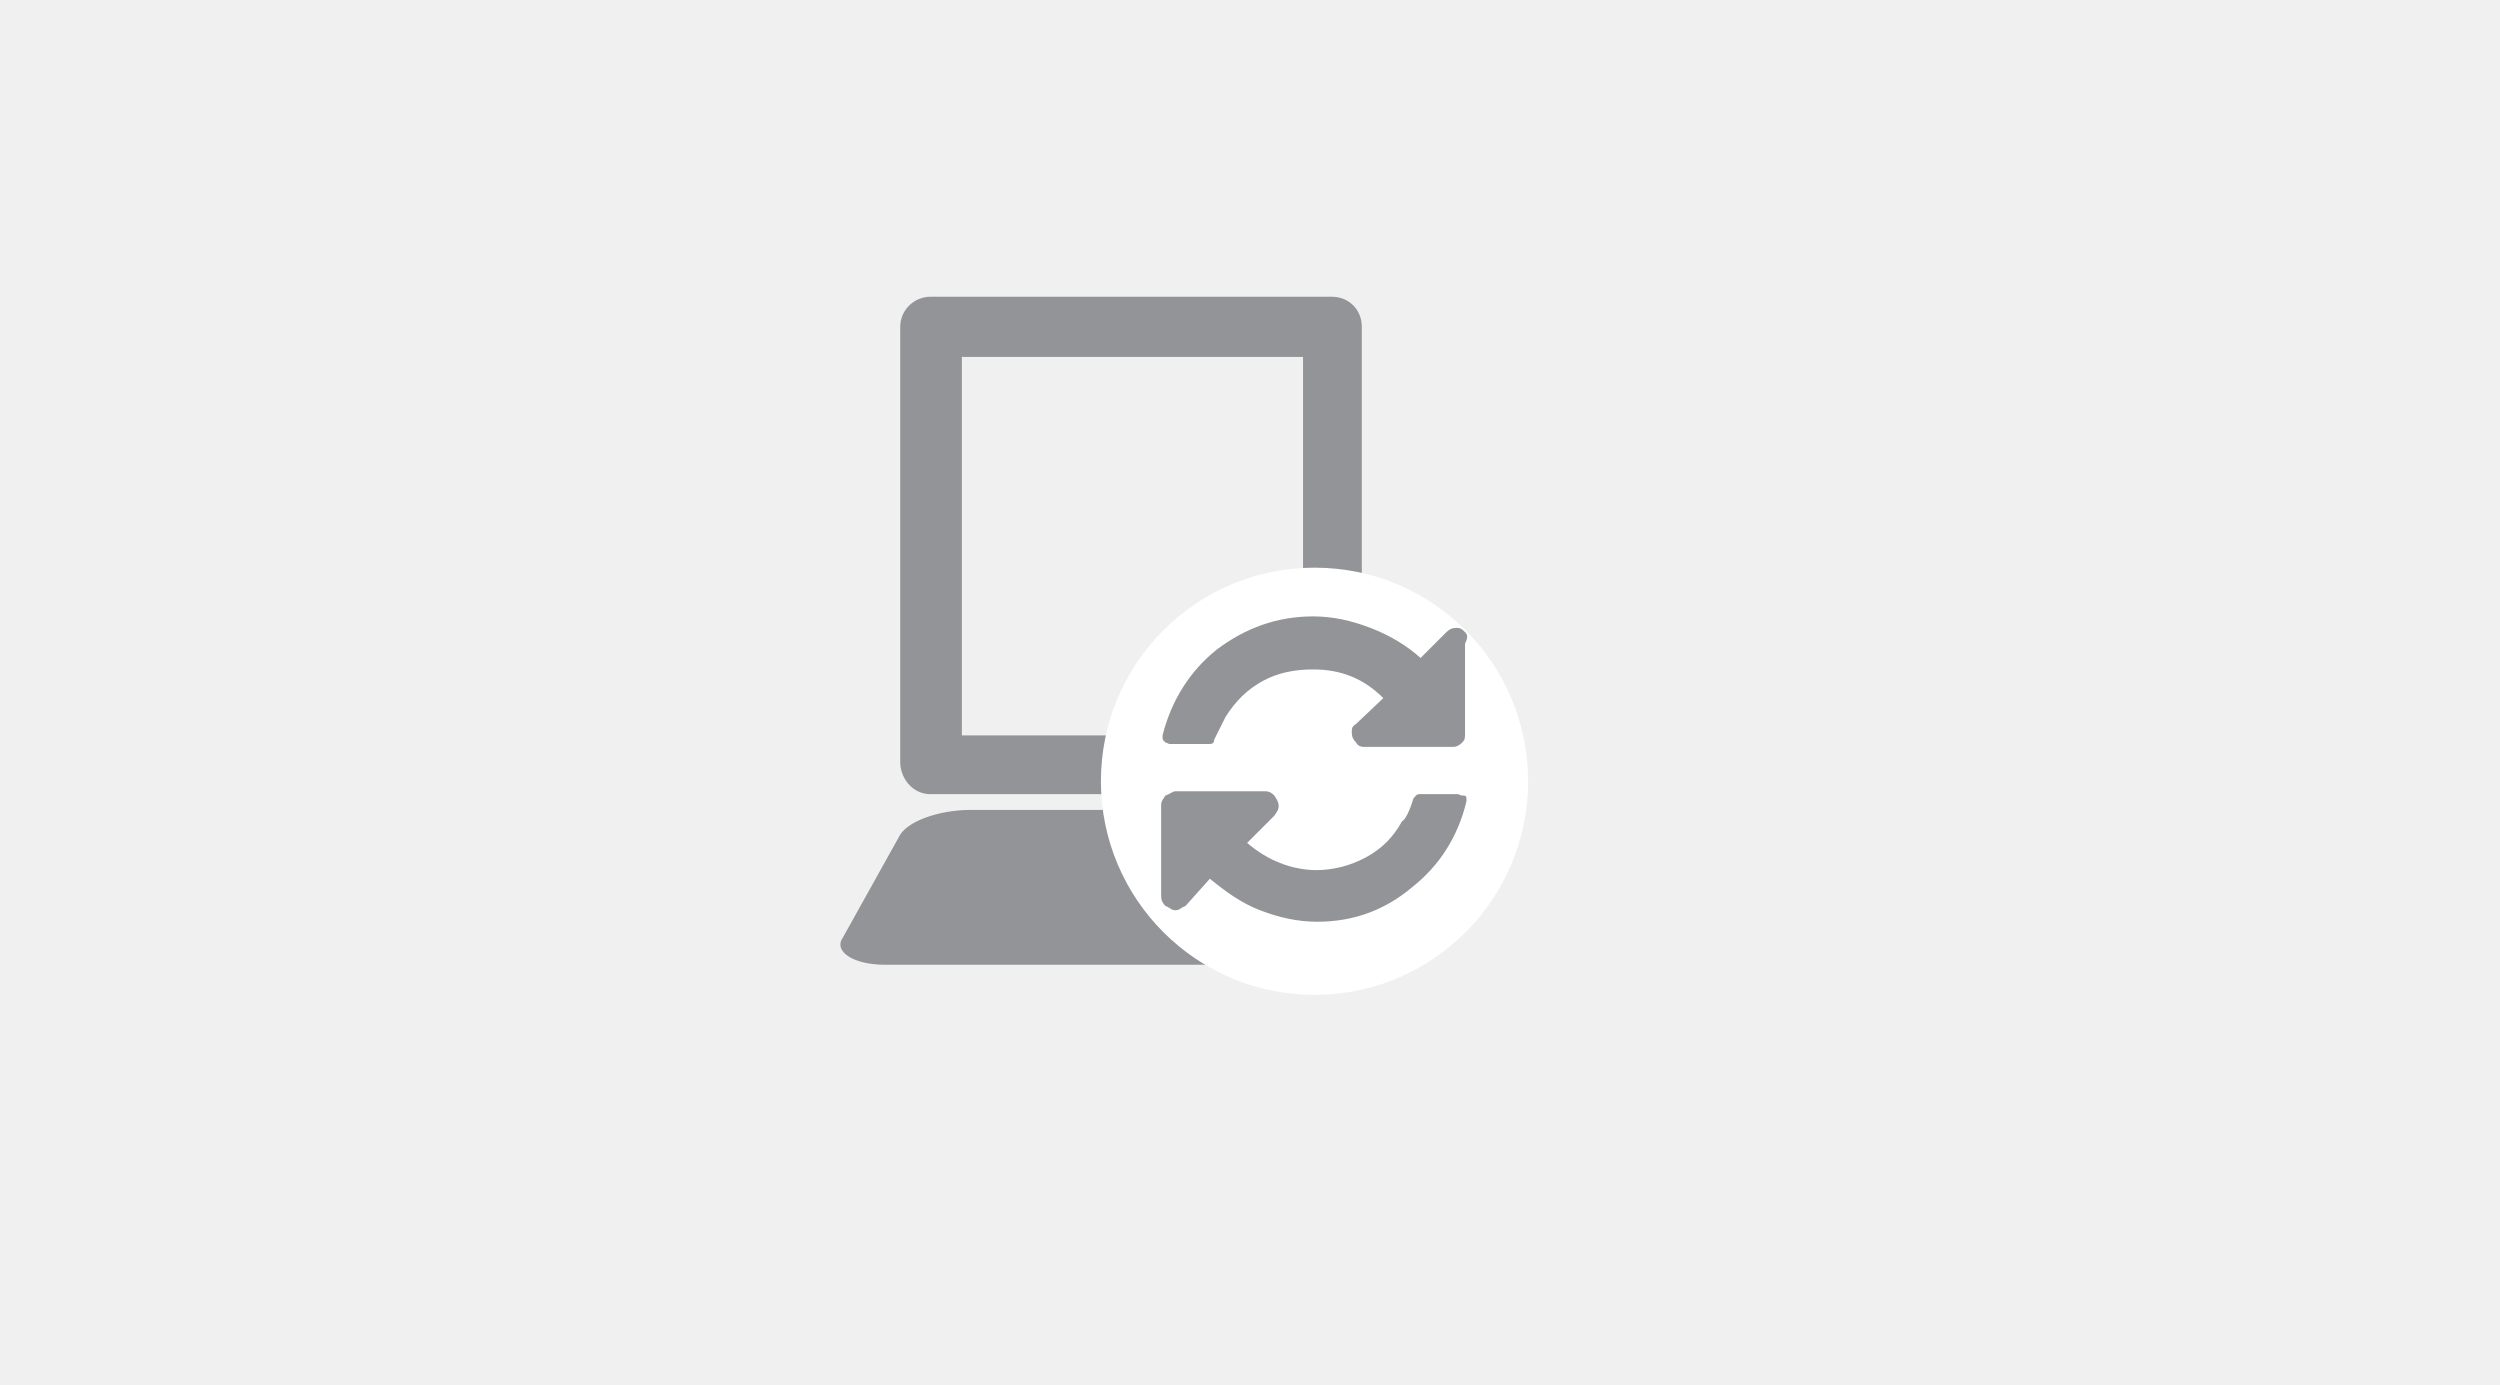
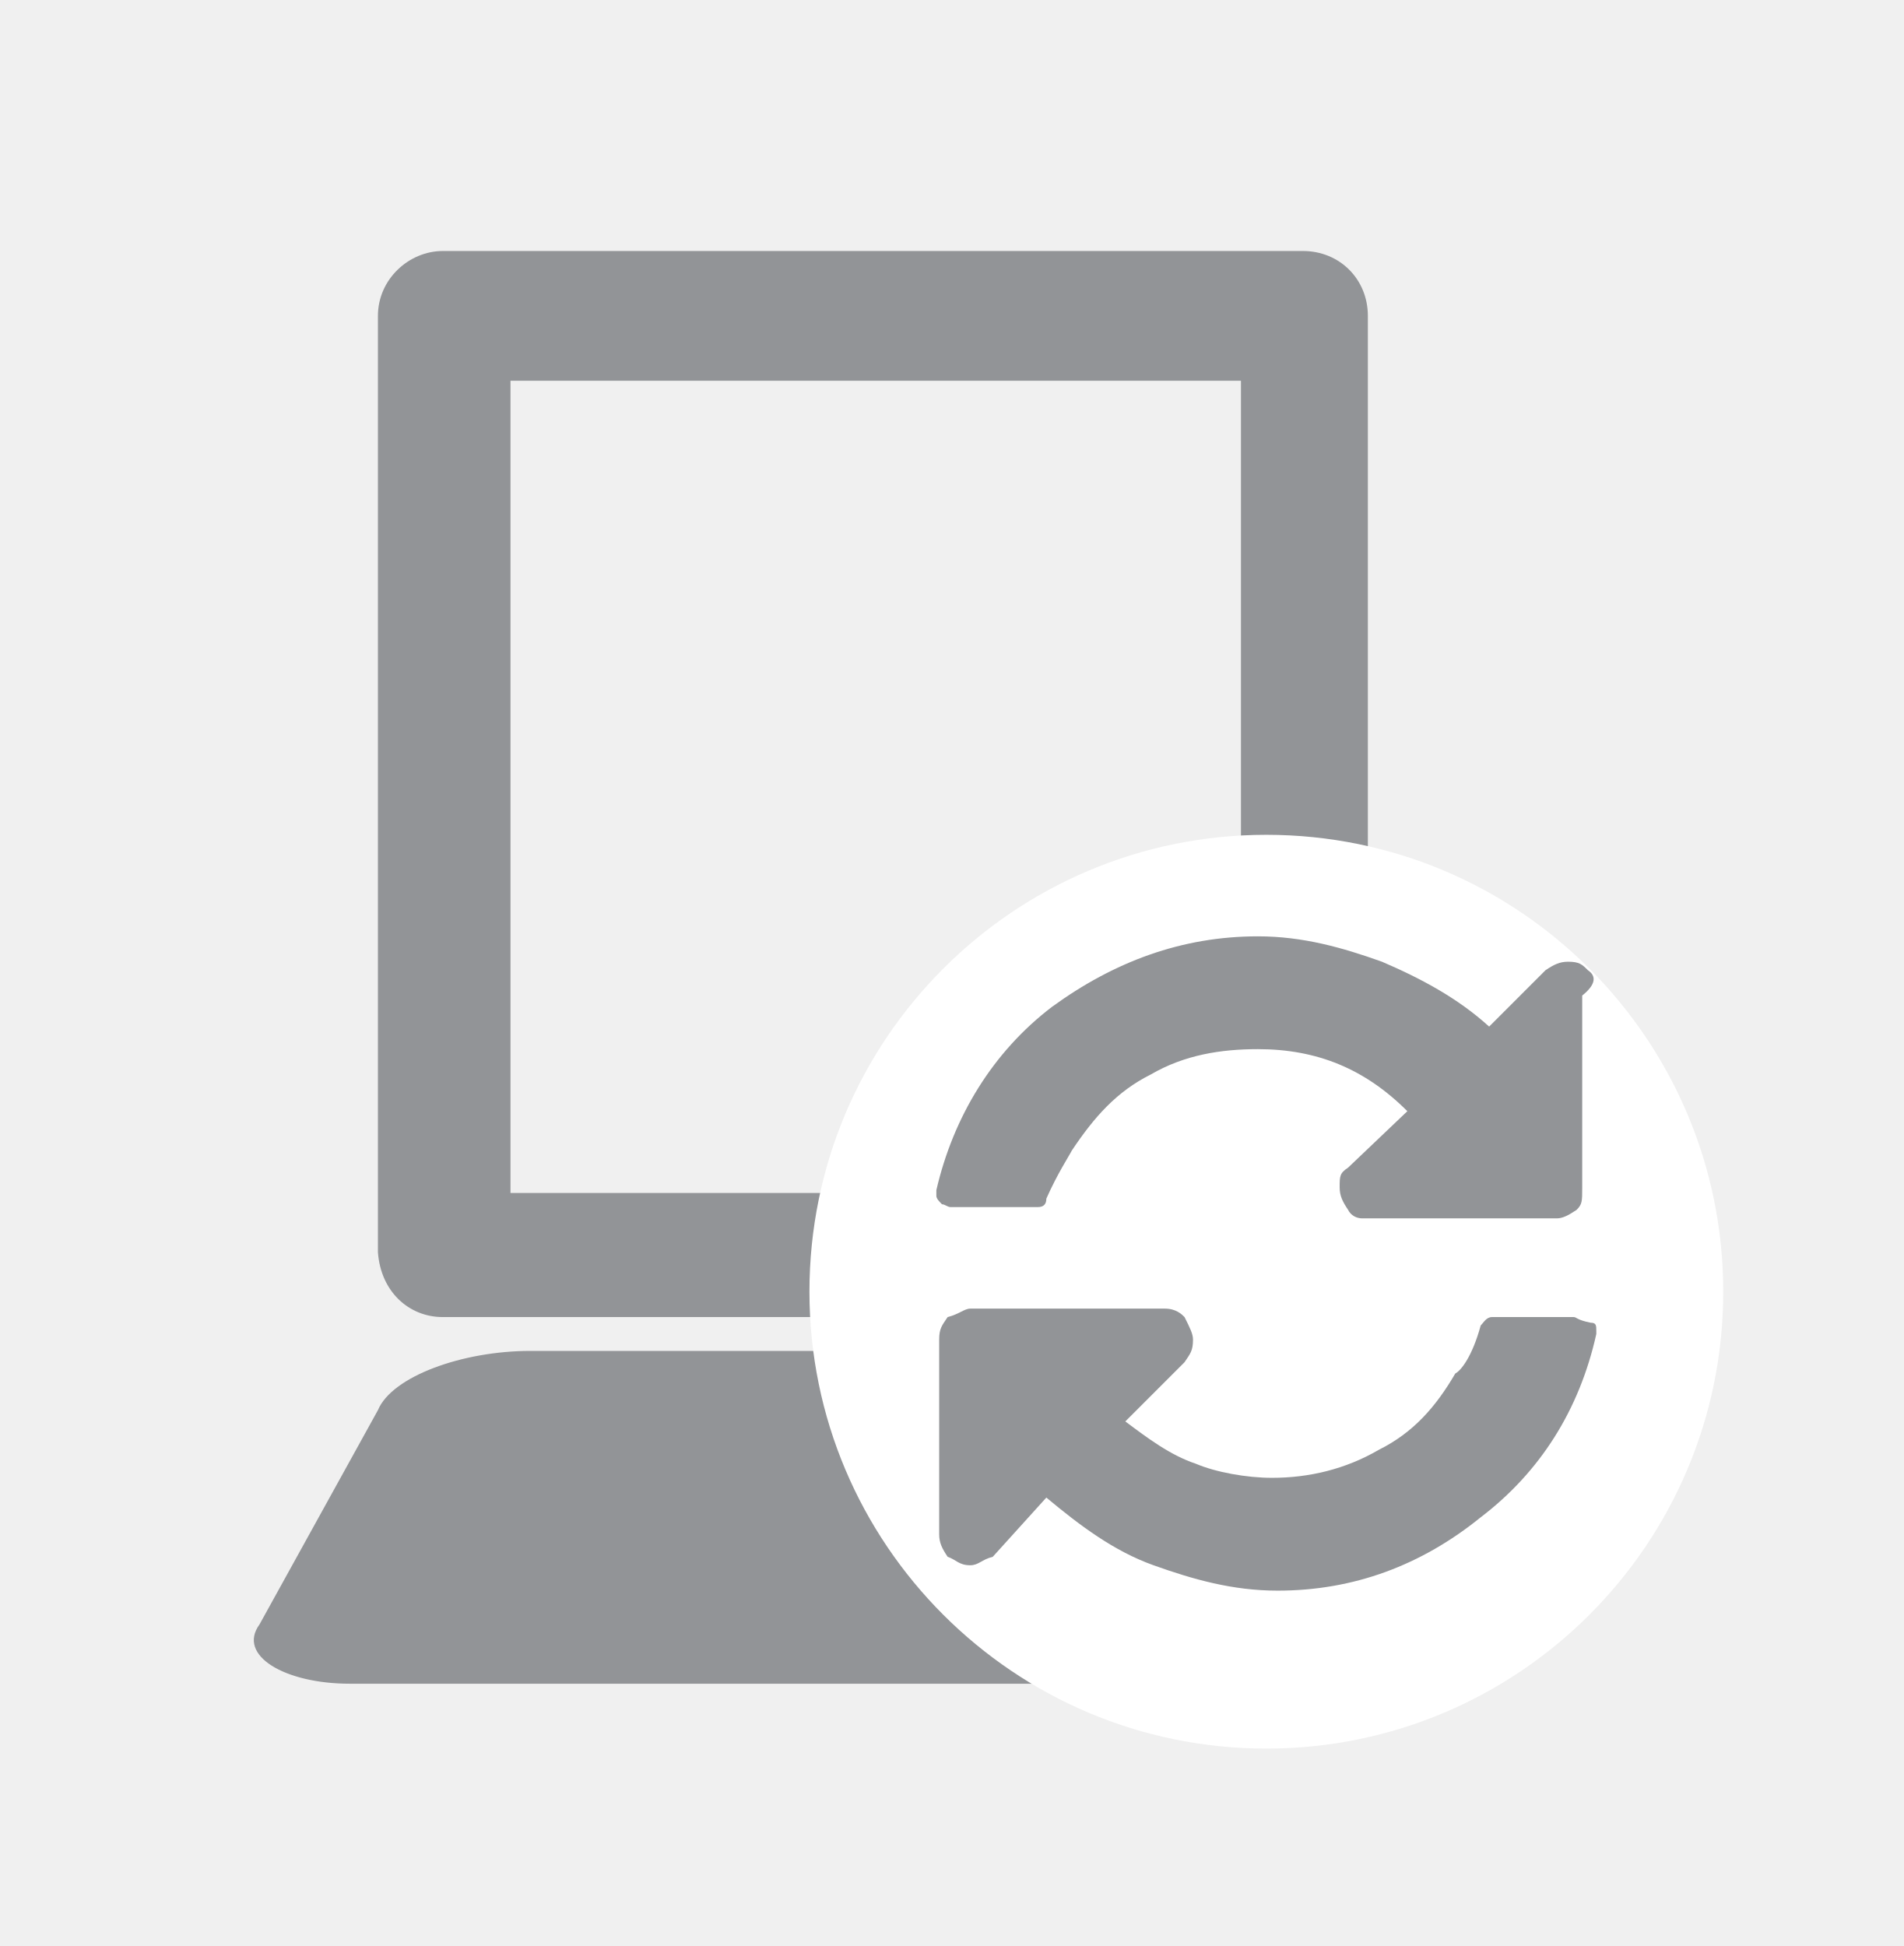
- <svg xmlns="http://www.w3.org/2000/svg" version="1.1" id="Layer_1" x="0px" y="0px" viewBox="0 0 174.4 96.6" enable-background="new 0 0 174.4 96.6" xml:space="preserve">
+ <svg xmlns="http://www.w3.org/2000/svg" version="1.1" id="Layer_1" x="0px" y="0px" viewBox="55 33 67.5 69" enable-background="new 55 33 67.5 69" xml:space="preserve">
  <g>
-     <path fill-rule="evenodd" clip-rule="evenodd" fill="#929497" d="M100.3,65.4l-4.1-7c-0.6-1-2.9-1.9-5-1.9H67.7   c-2.2,0-4.5,0.8-5,1.9l-3.9,7c-0.7,1,0.8,1.9,2.9,1.9h35.7C99.7,67.3,100.9,66.5,100.3,65.4L100.3,65.4z" />
-     <path fill-rule="evenodd" clip-rule="evenodd" fill="#929497" d="M67.1,24.9L67.1,24.9h23.8v26.4H67.1V24.9z M64.9,55.4L64.9,55.4   h28c1.2,0,2.1-0.9,2.1-2.1V22.8c0-1.2-0.9-2.1-2.1-2.1h-28c-1.1,0-2.1,0.9-2.1,2.1v30.5C62.9,54.5,63.8,55.4,64.9,55.4L64.9,55.4z" />
+     <path fill="#929497" d="M109.3,90.6l-4.5-7.6c-0.7-1.1-3.2-2.1-5.4-2.1H73.8c-2.4,0-4.9,0.9-5.4,2.1l-4.2,7.6   c-0.8,1.1,0.9,2.1,3.2,2.1h38.9C108.6,92.7,109.9,91.8,109.3,90.6L109.3,90.6z" />
+     <path fill="#929497" d="M73.1,46.5L73.1,46.5H99v28.8H73.1V46.5z M70.7,79.7L70.7,79.7h30.5c1.3,0,2.3-1,2.3-2.3V44.2   c0-1.3-1-2.3-2.3-2.3H70.7c-1.2,0-2.3,1-2.3,2.3v33.2C68.5,78.8,69.5,79.7,70.7,79.7L70.7,79.7z" />
    <g>
-       <circle fill-rule="evenodd" clip-rule="evenodd" fill="#FFFFFF" cx="91.7" cy="54.5" r="14.9" />
+       <circle fill="#FFFFFF" cx="99.9" cy="78.8" r="16.2" />
      <g>
-         <path fill-rule="evenodd" clip-rule="evenodd" fill="#929497" d="M102.2,44.1c-0.2-0.2-0.3-0.3-0.6-0.3c-0.3,0-0.5,0.1-0.7,0.3     l-1.8,1.8c-1-0.9-2.2-1.6-3.5-2.1c-1.3-0.5-2.6-0.8-4-0.8c-2.5,0-4.7,0.8-6.7,2.3c-1.9,1.5-3.2,3.6-3.8,6v0.2     c0,0.1,0.1,0.2,0.2,0.3c0.1,0,0.2,0.1,0.3,0.1h2.8c0.2,0,0.3-0.1,0.3-0.3c0.4-0.8,0.7-1.4,0.8-1.6c0.7-1.1,1.5-1.9,2.6-2.5     c1.1-0.6,2.3-0.8,3.5-0.8c1.9,0,3.5,0.6,4.9,2l-1.9,1.8c-0.3,0.2-0.3,0.3-0.3,0.6c0,0.3,0.1,0.5,0.3,0.7c0.1,0.2,0.3,0.3,0.5,0.3     h6.3c0.2,0,0.4-0.1,0.6-0.3c0.2-0.2,0.2-0.3,0.2-0.7v-6.2C102.4,44.5,102.4,44.3,102.2,44.1L102.2,44.1z M101.7,55.4L101.7,55.4     H99c-0.2,0-0.3,0.2-0.4,0.3c-0.3,1-0.6,1.5-0.8,1.6c-0.6,1.1-1.4,1.9-2.5,2.5c-1.1,0.6-2.3,0.9-3.5,0.9c-0.8,0-1.8-0.2-2.5-0.5     c-0.8-0.3-1.6-0.8-2.3-1.4l1.9-1.9c0.2-0.3,0.3-0.4,0.3-0.7c0-0.2-0.1-0.4-0.3-0.7c-0.1-0.1-0.3-0.3-0.6-0.3h-6.3     c-0.2,0-0.4,0.2-0.7,0.3c-0.2,0.3-0.3,0.4-0.3,0.7v6.3c0,0.3,0.1,0.5,0.3,0.7c0.3,0.1,0.4,0.3,0.7,0.3c0.3,0,0.4-0.2,0.7-0.3     l1.7-1.9c1.1,0.9,2.2,1.7,3.5,2.2c1.3,0.5,2.6,0.8,4,0.8c2.5,0,4.7-0.8,6.6-2.4c1.9-1.5,3.2-3.5,3.8-6c0-0.1,0-0.1,0-0.1     c0-0.2,0-0.3-0.2-0.3C101.8,55.5,101.8,55.4,101.7,55.4L101.7,55.4z" />
+         <path fill="#929497" d="M111.3,67.4c-0.2-0.2-0.3-0.3-0.7-0.3c-0.3,0-0.5,0.1-0.8,0.3l-2,2c-1.1-1-2.4-1.7-3.8-2.3     c-1.4-0.5-2.8-0.9-4.4-0.9c-2.7,0-5.1,0.9-7.3,2.5c-2.1,1.6-3.5,3.9-4.1,6.5v0.2c0,0.1,0.1,0.2,0.2,0.3c0.1,0,0.2,0.1,0.3,0.1     h3.1c0.2,0,0.3-0.1,0.3-0.3c0.4-0.9,0.8-1.5,0.9-1.7c0.8-1.2,1.6-2.1,2.8-2.7c1.2-0.7,2.5-0.9,3.8-0.9c2.1,0,3.8,0.7,5.3,2.2     l-2.1,2c-0.3,0.2-0.3,0.3-0.3,0.7c0,0.3,0.1,0.5,0.3,0.8c0.1,0.2,0.3,0.3,0.5,0.3h6.9c0.2,0,0.4-0.1,0.7-0.3     c0.2-0.2,0.2-0.3,0.2-0.8v-6.8C111.6,67.9,111.6,67.6,111.3,67.4L111.3,67.4z M110.8,79.7L110.8,79.7h-2.9     c-0.2,0-0.3,0.2-0.4,0.3c-0.3,1.1-0.7,1.6-0.9,1.7c-0.7,1.2-1.5,2.1-2.7,2.7c-1.2,0.7-2.5,1-3.8,1c-0.9,0-2-0.2-2.7-0.5     c-0.9-0.3-1.7-0.9-2.5-1.5l2.1-2.1c0.2-0.3,0.3-0.4,0.3-0.8c0-0.2-0.1-0.4-0.3-0.8c-0.1-0.1-0.3-0.3-0.7-0.3h-6.9     c-0.2,0-0.4,0.2-0.8,0.3c-0.2,0.3-0.3,0.4-0.3,0.8v6.9c0,0.3,0.1,0.5,0.3,0.8c0.3,0.1,0.4,0.3,0.8,0.3c0.3,0,0.4-0.2,0.8-0.3     l1.9-2.1c1.2,1,2.4,1.9,3.8,2.4c1.4,0.5,2.8,0.9,4.4,0.9c2.7,0,5.1-0.9,7.2-2.6c2.1-1.6,3.5-3.8,4.1-6.5c0-0.1,0-0.1,0-0.1     c0-0.2,0-0.3-0.2-0.3C110.9,79.8,110.9,79.7,110.8,79.7L110.8,79.7z" />
      </g>
    </g>
  </g>
</svg>
